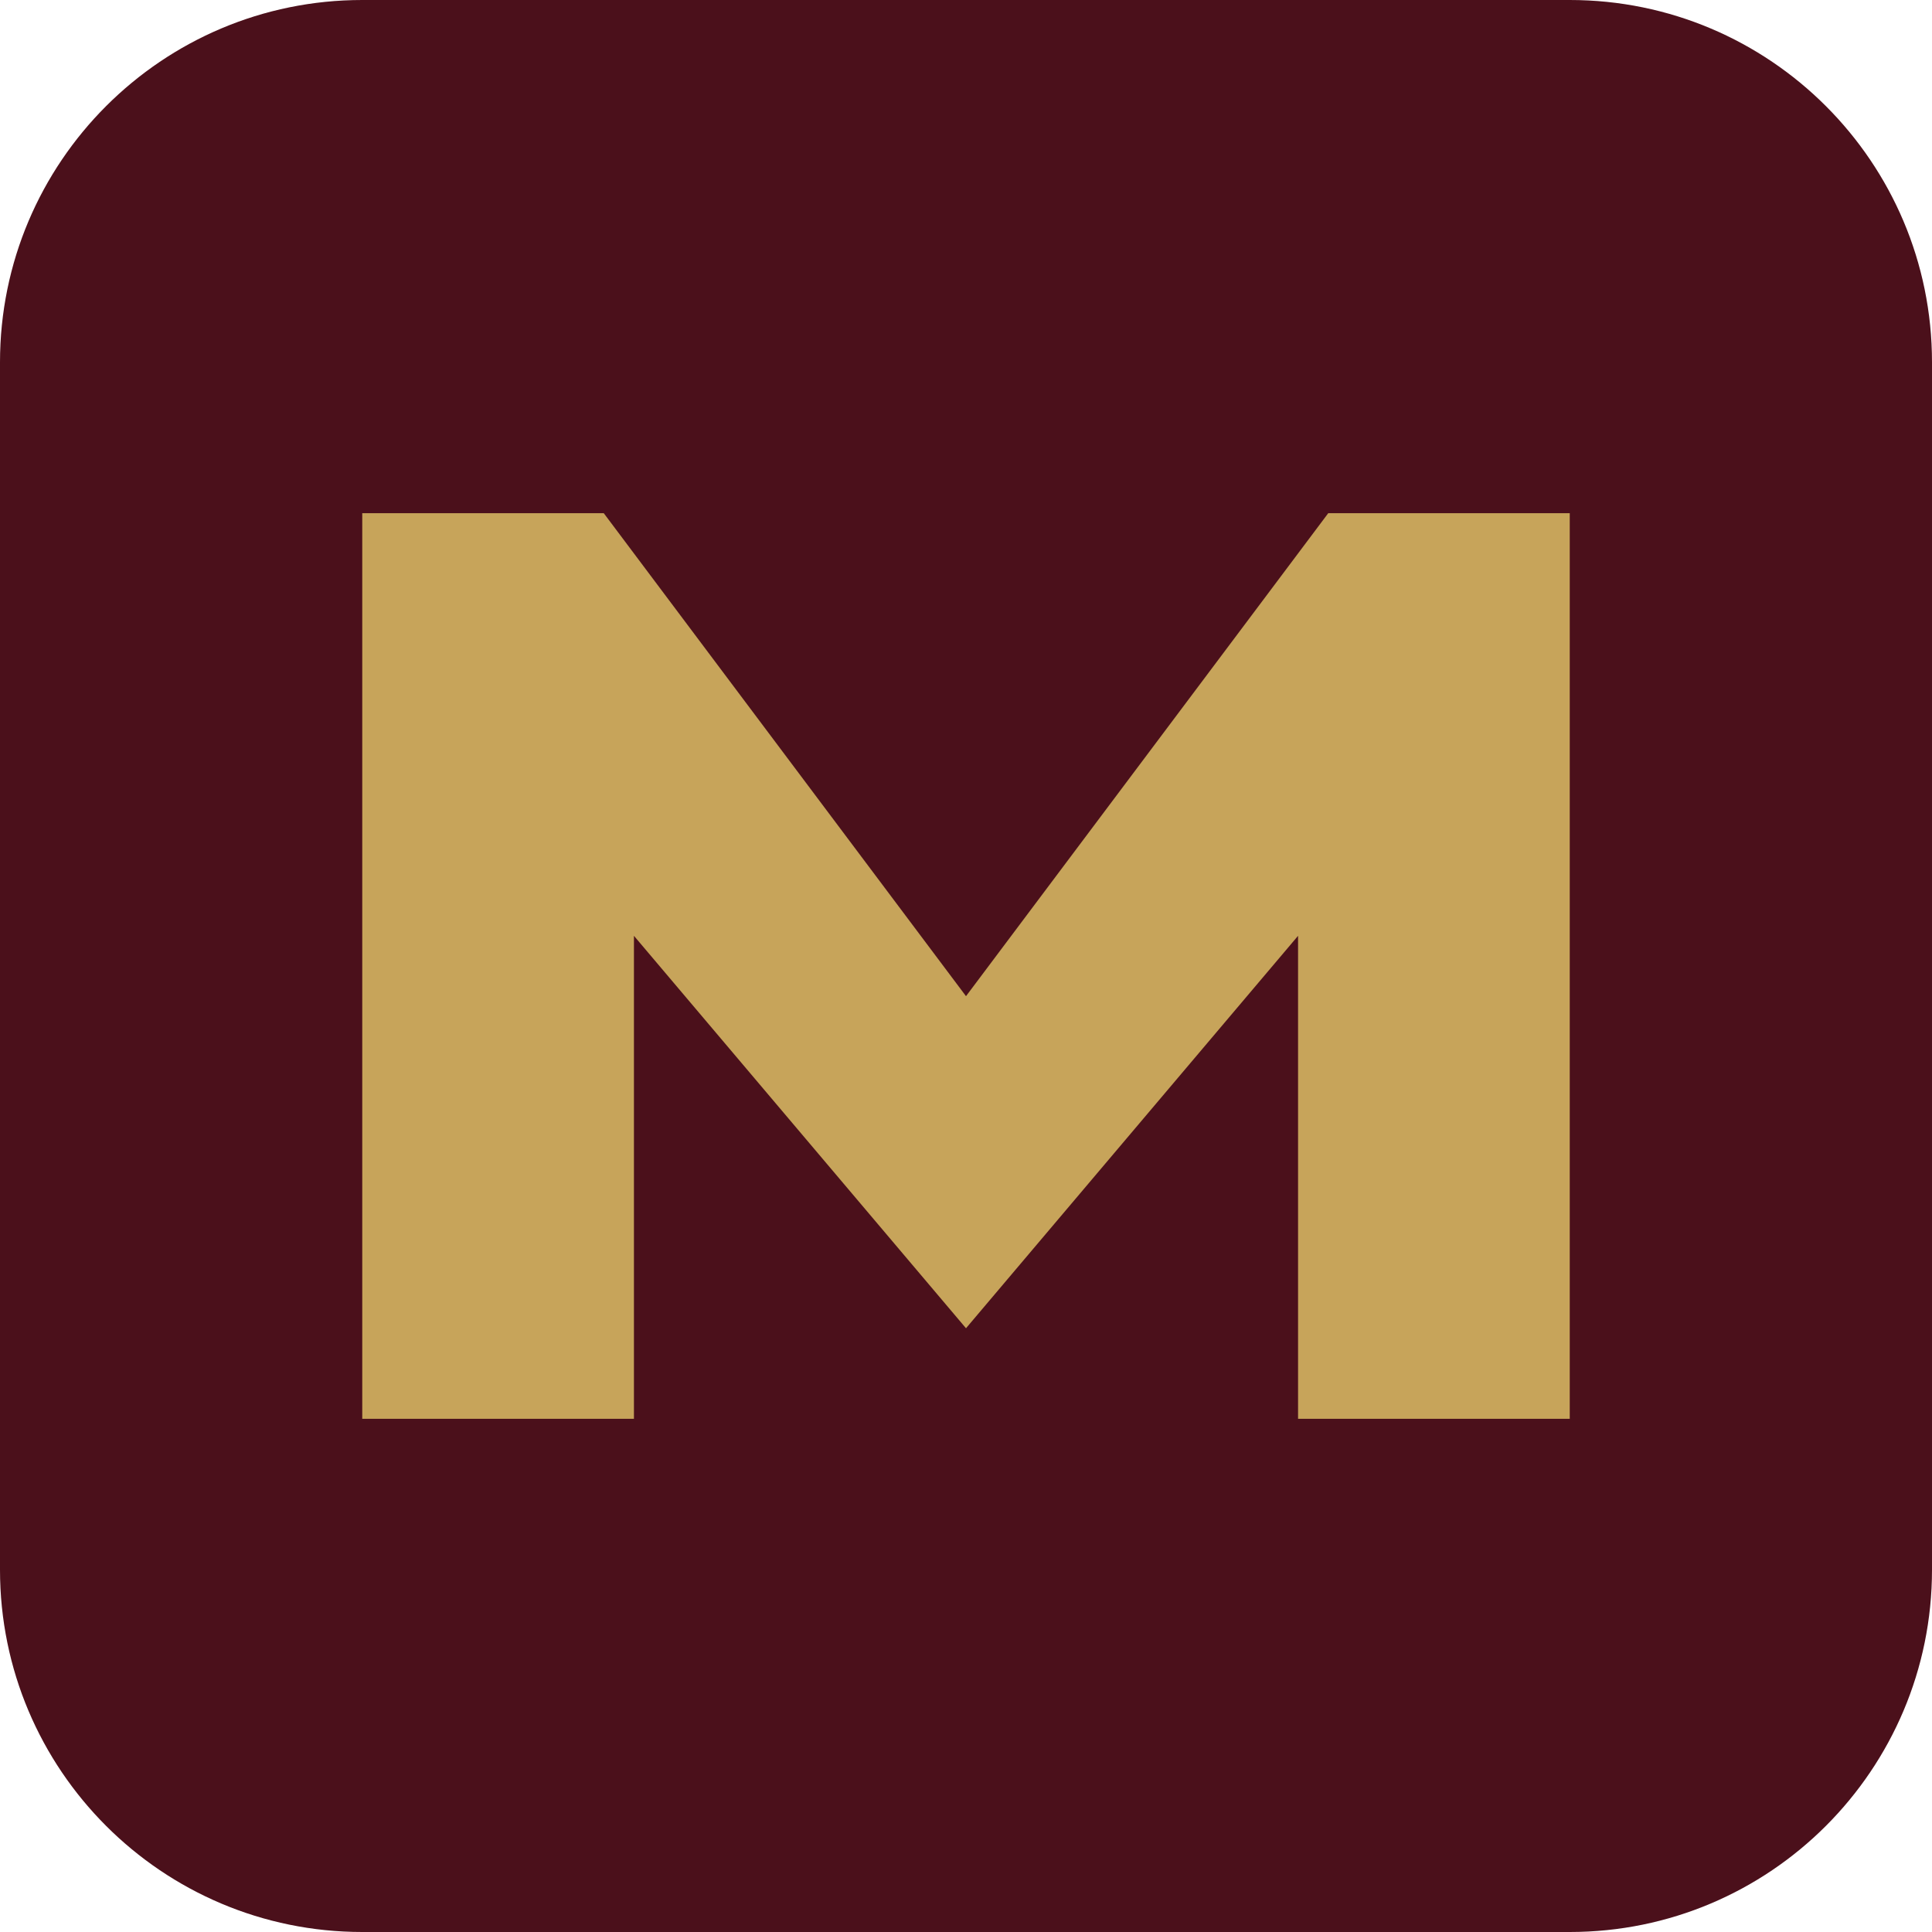
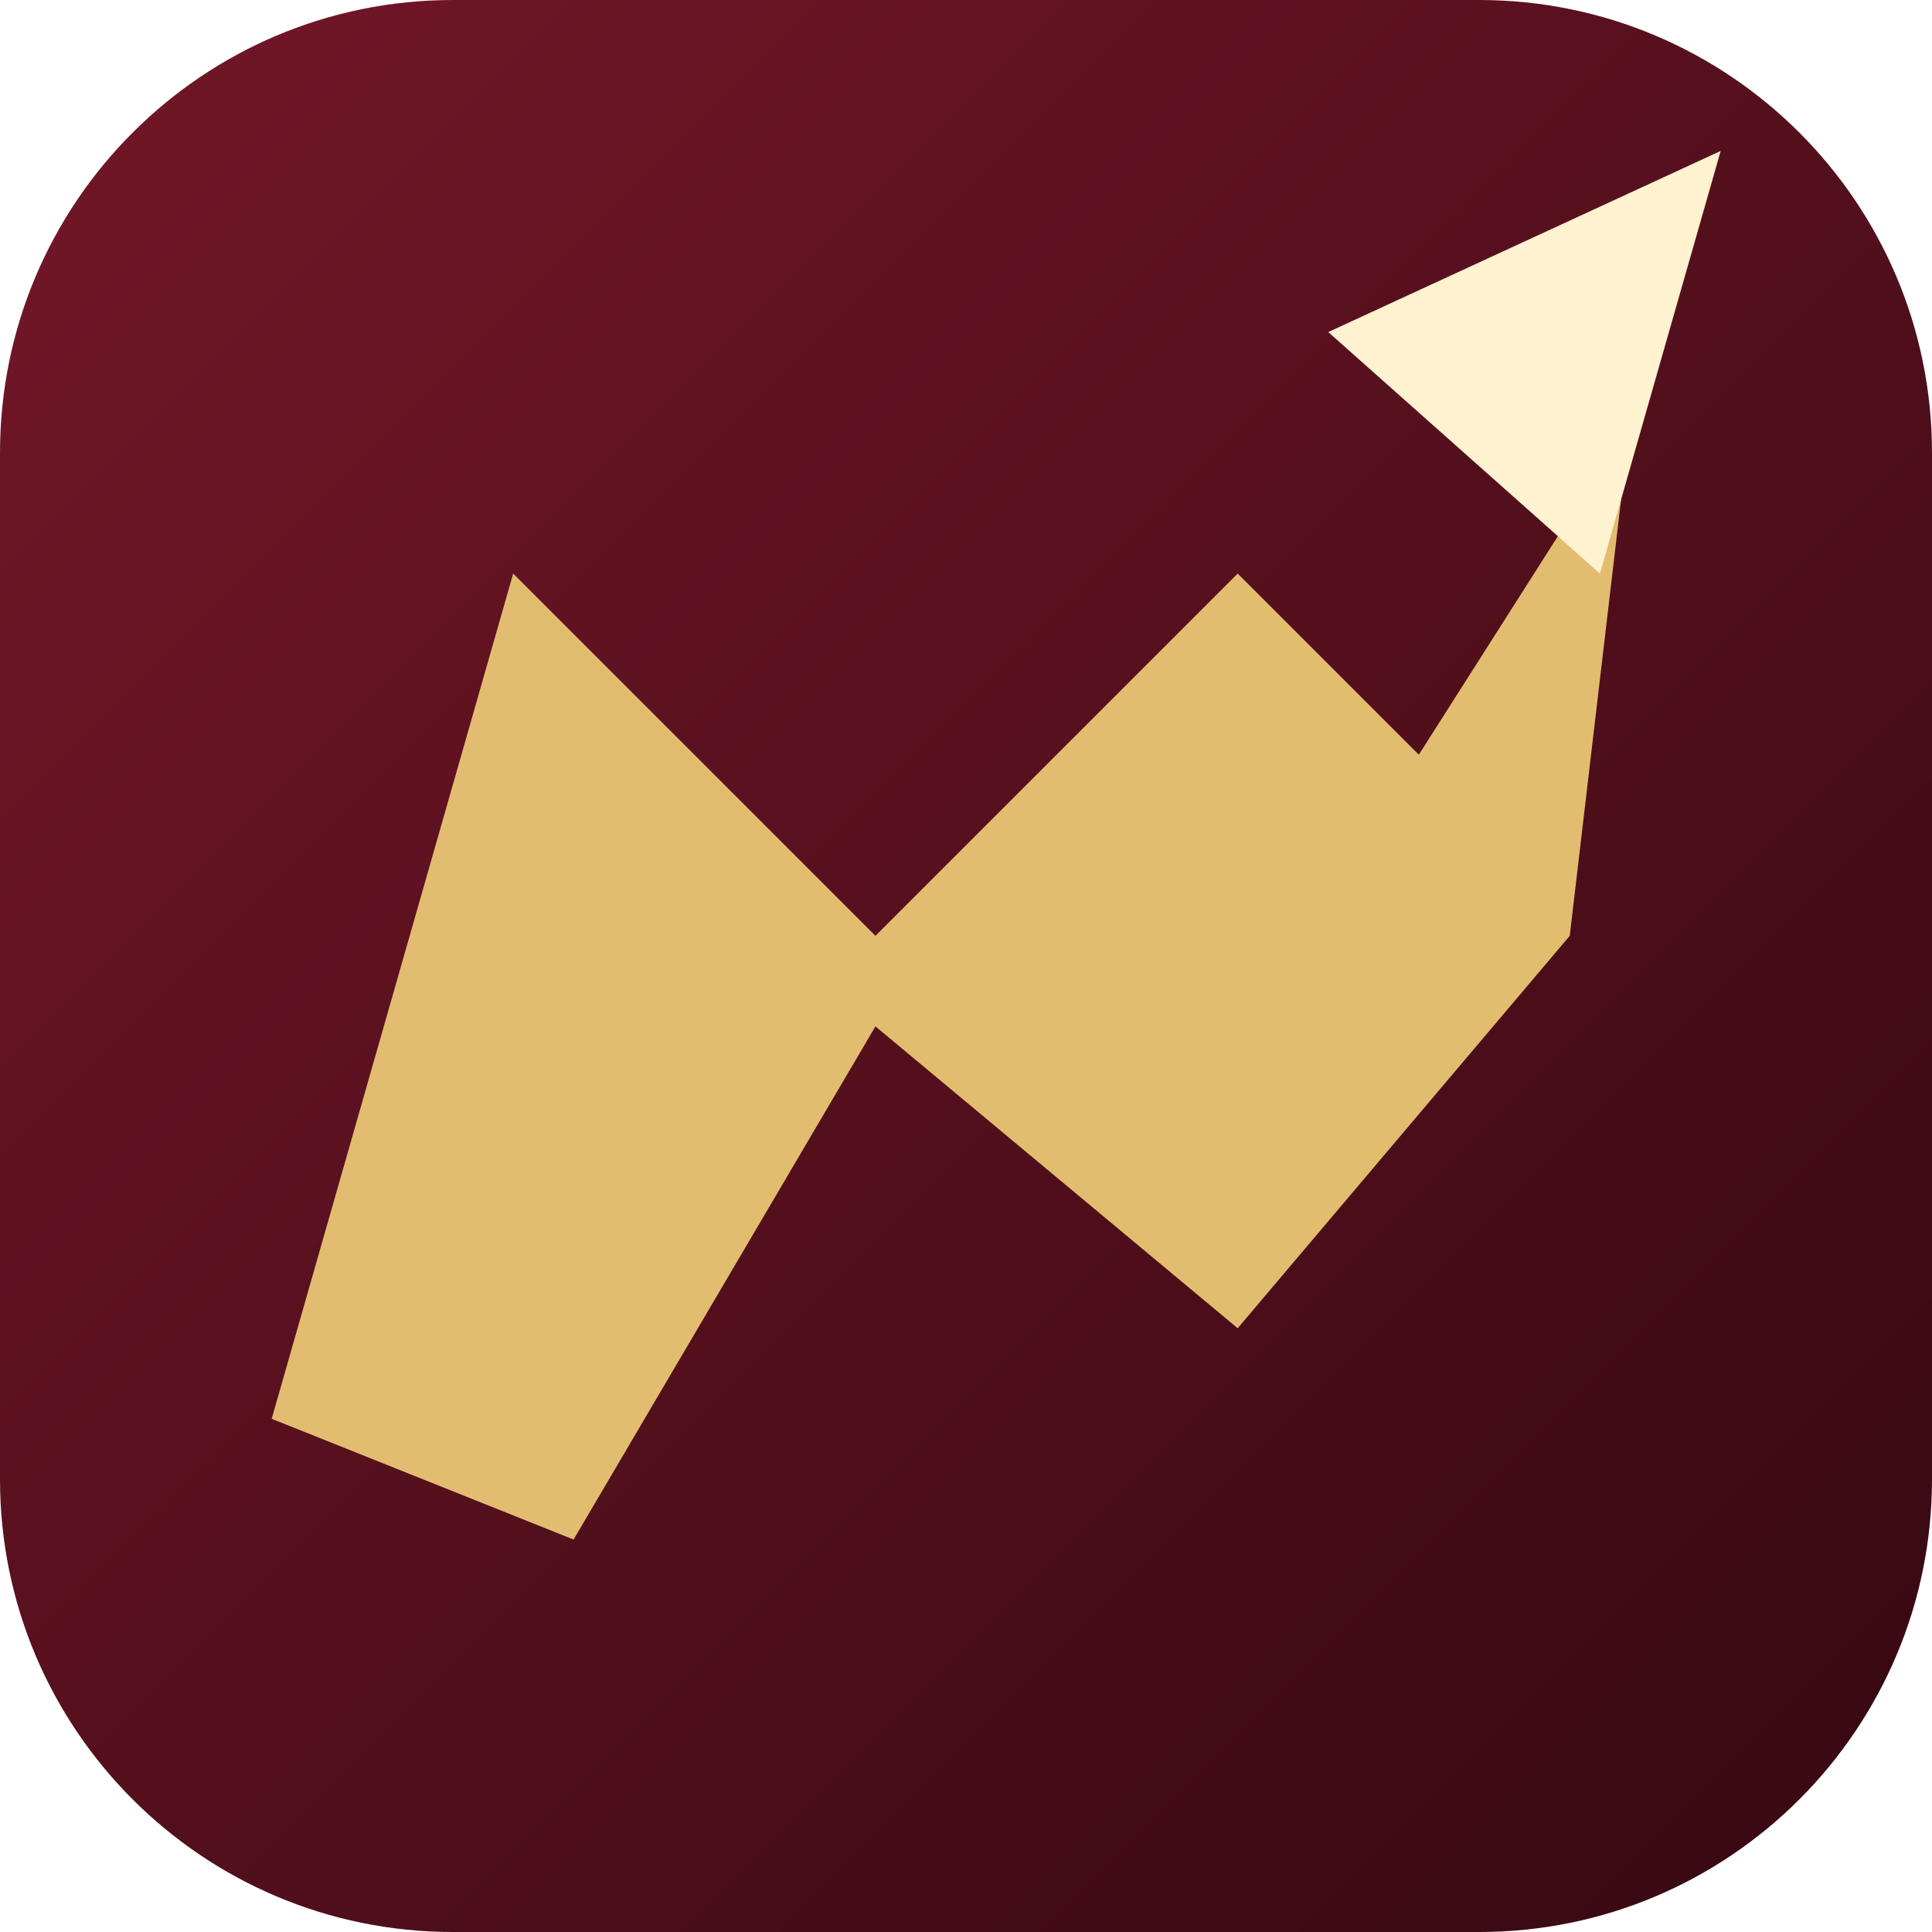
<svg xmlns="http://www.w3.org/2000/svg" viewBox="0 0 64 64">
-   <rect width="64" height="64" rx="12" fill="#4b101b" />
-   <path d="M12 47V17h8l12 16 12-16h8v30h-9V31L32 44 21 31v16z" fill="#c7a45a" />
+   <defs>
+     <linearGradient id="g" x1="0" y1="0" x2="1" y2="1">
+       <stop stop-color="#741728" />
+       <stop offset="1" stop-color="#350812" />
+     </linearGradient>
+   </defs>
+   <rect width="64" height="64" rx="15" fill="url(#g)" />
+   <path d="M9 47 17 19 29 31 41 19 47 25 54 14 52 31 41 44 29 34 19 51Z" fill="#e2bd70" />
+   <path d="M44 11 57 5 53 19Z" fill="#fff2d0" />
</svg>
